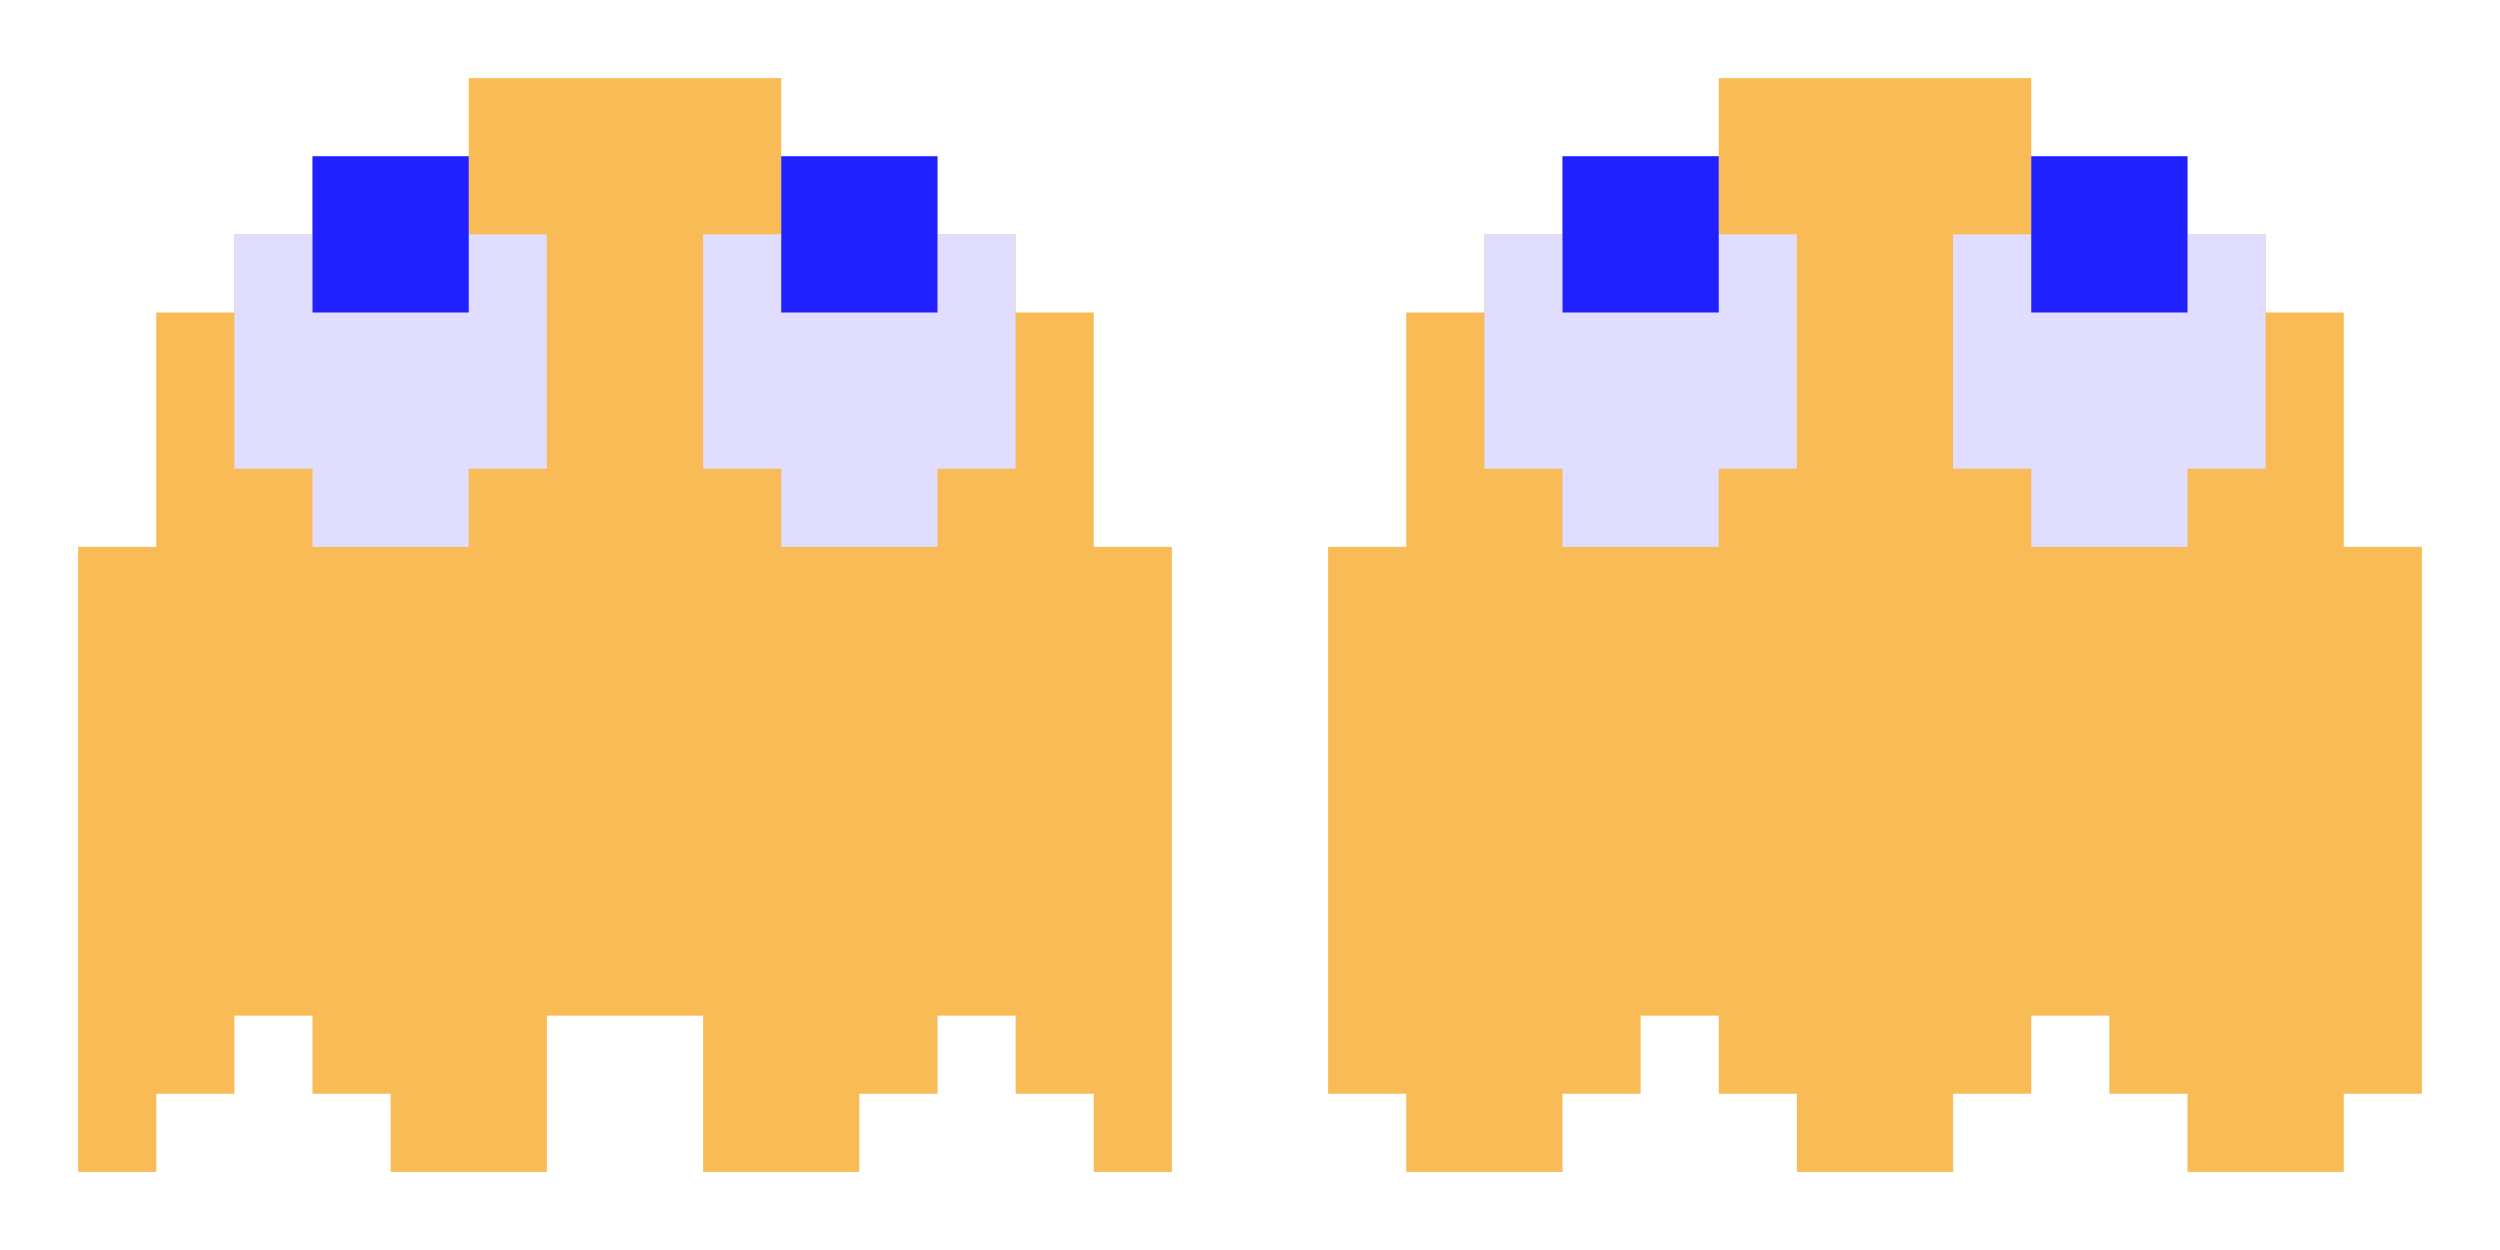
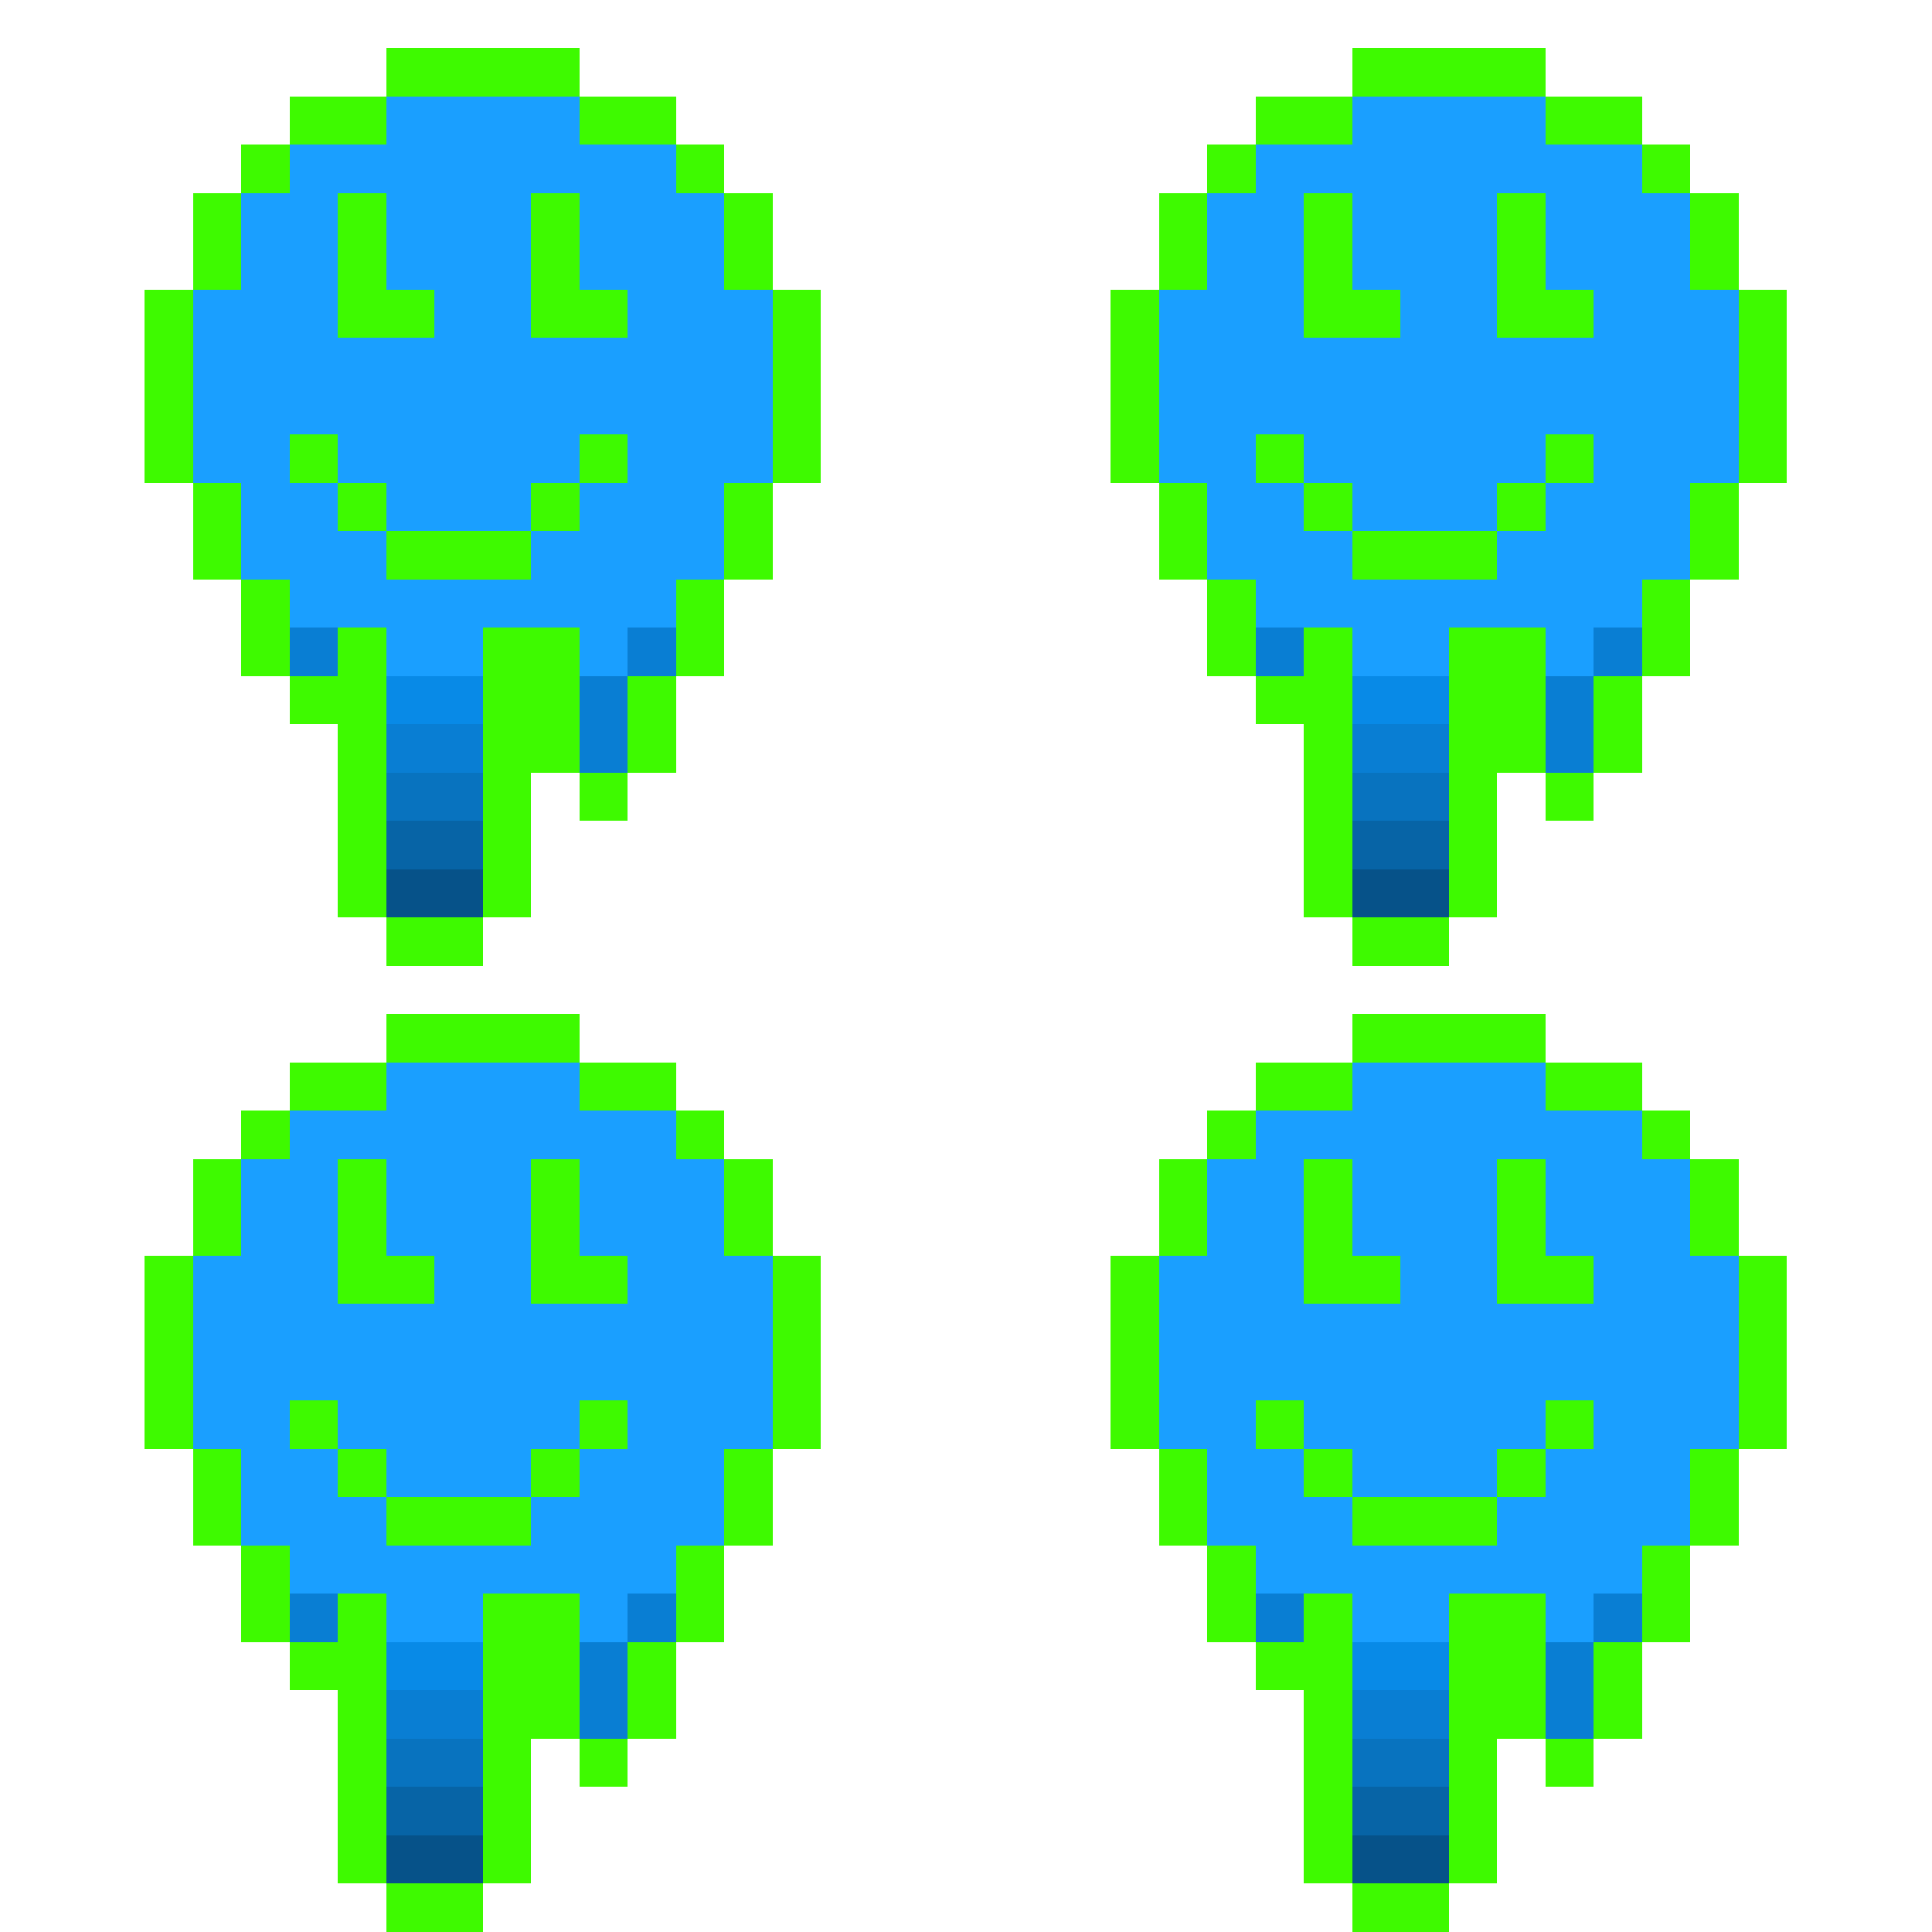
- <svg xmlns="http://www.w3.org/2000/svg" width="32" height="16" viewBox="0 0 32 16" fill="none">
-   <path d="M3 3V4H2V7H1V15H2V14H3V13H4V14H5V15H7V13H9V15H11V14H12V13H13V14H14V15H15V7H14V4H13V3H12V2H10V1H6V2H5H4V3H3Z" fill="#F8BB55" />
-   <path d="M4 6V7H6V6H7V3H6V2H4V3H3V6H4Z" fill="#E0DDFF" />
-   <path d="M4 4V2H6V4H4Z" fill="#2121FF" />
-   <path d="M10 6V7H12V6H13V3H12V2H10V3H9V6H10Z" fill="#E0DDFF" />
-   <path d="M10 4V2H12V4H10Z" fill="#2121FF" />
-   <path d="M19 3V4H18V7H17V14H18V15H20V14H21V13H22V14H23V15H25V14H26V13H27V14H28V15H30V14H31V7H30V4H29V3H28V2H26V1H22V2H21H20V3H19Z" fill="#F8BB55" />
-   <path d="M20 6V7H22V6H23V3H22V2H20V3H19V6H20Z" fill="#E0DDFF" />
-   <path d="M20 4V2H22V4H20Z" fill="#2121FF" />
-   <path d="M26 6V7H28V6H29V3H28V2H26V3H25V6H26Z" fill="#E0DDFF" />
-   <path d="M26 4V2H28V4H26Z" fill="#2121FF" />
+ <svg xmlns="http://www.w3.org/2000/svg" version="1.1" viewBox="0 0 800 800" preserveAspectRatio="xMidYMid slice">
+   <defs>
+     <pattern id="pppixelate-pattern" width="20" height="20" patternUnits="userSpaceOnUse" patternTransform="scale(20) rotate(0)" shape-rendering="crispEdges">
+       <rect width="1" height="1" x="8" y="1" fill="hsl(105, 100%, 49%)" />
+       <rect width="1" height="1" x="9" y="1" fill="hsl(105, 100%, 49%)" />
+       <rect width="1" height="1" x="10" y="1" fill="hsl(105, 100%, 49%)" />
+       <rect width="1" height="1" x="11" y="1" fill="hsl(105, 100%, 49%)" />
+       <rect width="1" height="1" x="6" y="2" fill="hsl(105, 100%, 49%)" />
+       <rect width="1" height="1" x="7" y="2" fill="hsl(105, 100%, 49%)" />
+       <rect width="1" height="1" x="8" y="2" fill="hsl(205, 100%, 55%)" />
+       <rect width="1" height="1" x="9" y="2" fill="hsl(205, 100%, 55%)" />
+       <rect width="1" height="1" x="10" y="2" fill="hsl(205, 100%, 55%)" />
+       <rect width="1" height="1" x="11" y="2" fill="hsl(205, 100%, 55%)" />
+       <rect width="1" height="1" x="12" y="2" fill="hsl(105, 100%, 49%)" />
+       <rect width="1" height="1" x="13" y="2" fill="hsl(105, 100%, 49%)" />
+       <rect width="1" height="1" x="5" y="3" fill="hsl(105, 100%, 49%)" />
+       <rect width="1" height="1" x="6" y="3" fill="hsl(205, 100%, 55%)" />
+       <rect width="1" height="1" x="7" y="3" fill="hsl(205, 100%, 55%)" />
+       <rect width="1" height="1" x="8" y="3" fill="hsl(205, 100%, 55%)" />
+       <rect width="1" height="1" x="9" y="3" fill="hsl(205, 100%, 55%)" />
+       <rect width="1" height="1" x="10" y="3" fill="hsl(205, 100%, 55%)" />
+       <rect width="1" height="1" x="11" y="3" fill="hsl(205, 100%, 55%)" />
+       <rect width="1" height="1" x="12" y="3" fill="hsl(205, 100%, 55%)" />
+       <rect width="1" height="1" x="13" y="3" fill="hsl(205, 100%, 55%)" />
+       <rect width="1" height="1" x="14" y="3" fill="hsl(105, 100%, 49%)" />
+       <rect width="1" height="1" x="4" y="4" fill="hsl(105, 100%, 49%)" />
+       <rect width="1" height="1" x="5" y="4" fill="hsl(205, 100%, 55%)" />
+       <rect width="1" height="1" x="6" y="4" fill="hsl(205, 100%, 55%)" />
+       <rect width="1" height="1" x="7" y="4" fill="hsl(105, 100%, 49%)" />
+       <rect width="1" height="1" x="8" y="4" fill="hsl(205, 100%, 55%)" />
+       <rect width="1" height="1" x="9" y="4" fill="hsl(205, 100%, 55%)" />
+       <rect width="1" height="1" x="10" y="4" fill="hsl(205, 100%, 55%)" />
+       <rect width="1" height="1" x="11" y="4" fill="hsl(105, 100%, 49%)" />
+       <rect width="1" height="1" x="12" y="4" fill="hsl(205, 100%, 55%)" />
+       <rect width="1" height="1" x="13" y="4" fill="hsl(205, 100%, 55%)" />
+       <rect width="1" height="1" x="14" y="4" fill="hsl(205, 100%, 55%)" />
+       <rect width="1" height="1" x="15" y="4" fill="hsl(105, 100%, 49%)" />
+       <rect width="1" height="1" x="4" y="5" fill="hsl(105, 100%, 49%)" />
+       <rect width="1" height="1" x="5" y="5" fill="hsl(205, 100%, 55%)" />
+       <rect width="1" height="1" x="6" y="5" fill="hsl(205, 100%, 55%)" />
+       <rect width="1" height="1" x="7" y="5" fill="hsl(105, 100%, 49%)" />
+       <rect width="1" height="1" x="8" y="5" fill="hsl(205, 100%, 55%)" />
+       <rect width="1" height="1" x="9" y="5" fill="hsl(205, 100%, 55%)" />
+       <rect width="1" height="1" x="10" y="5" fill="hsl(205, 100%, 55%)" />
+       <rect width="1" height="1" x="11" y="5" fill="hsl(105, 100%, 49%)" />
+       <rect width="1" height="1" x="12" y="5" fill="hsl(205, 100%, 55%)" />
+       <rect width="1" height="1" x="13" y="5" fill="hsl(205, 100%, 55%)" />
+       <rect width="1" height="1" x="14" y="5" fill="hsl(205, 100%, 55%)" />
+       <rect width="1" height="1" x="15" y="5" fill="hsl(105, 100%, 49%)" />
+       <rect width="1" height="1" x="3" y="6" fill="hsl(105, 100%, 49%)" />
+       <rect width="1" height="1" x="4" y="6" fill="hsl(205, 100%, 55%)" />
+       <rect width="1" height="1" x="5" y="6" fill="hsl(205, 100%, 55%)" />
+       <rect width="1" height="1" x="6" y="6" fill="hsl(205, 100%, 55%)" />
+       <rect width="1" height="1" x="7" y="6" fill="hsl(105, 100%, 49%)" />
+       <rect width="1" height="1" x="8" y="6" fill="hsl(105, 100%, 49%)" />
+       <rect width="1" height="1" x="9" y="6" fill="hsl(205, 100%, 55%)" />
+       <rect width="1" height="1" x="10" y="6" fill="hsl(205, 100%, 55%)" />
+       <rect width="1" height="1" x="11" y="6" fill="hsl(105, 100%, 49%)" />
+       <rect width="1" height="1" x="12" y="6" fill="hsl(105, 100%, 49%)" />
+       <rect width="1" height="1" x="13" y="6" fill="hsl(205, 100%, 55%)" />
+       <rect width="1" height="1" x="14" y="6" fill="hsl(205, 100%, 55%)" />
+       <rect width="1" height="1" x="15" y="6" fill="hsl(205, 100%, 55%)" />
+       <rect width="1" height="1" x="16" y="6" fill="hsl(105, 100%, 49%)" />
+       <rect width="1" height="1" x="3" y="7" fill="hsl(105, 100%, 49%)" />
+       <rect width="1" height="1" x="4" y="7" fill="hsl(205, 100%, 55%)" />
+       <rect width="1" height="1" x="5" y="7" fill="hsl(205, 100%, 55%)" />
+       <rect width="1" height="1" x="6" y="7" fill="hsl(205, 100%, 55%)" />
+       <rect width="1" height="1" x="7" y="7" fill="hsl(205, 100%, 55%)" />
+       <rect width="1" height="1" x="8" y="7" fill="hsl(205, 100%, 55%)" />
+       <rect width="1" height="1" x="9" y="7" fill="hsl(205, 100%, 55%)" />
+       <rect width="1" height="1" x="10" y="7" fill="hsl(205, 100%, 55%)" />
+       <rect width="1" height="1" x="11" y="7" fill="hsl(205, 100%, 55%)" />
+       <rect width="1" height="1" x="12" y="7" fill="hsl(205, 100%, 55%)" />
+       <rect width="1" height="1" x="13" y="7" fill="hsl(205, 100%, 55%)" />
+       <rect width="1" height="1" x="14" y="7" fill="hsl(205, 100%, 55%)" />
+       <rect width="1" height="1" x="15" y="7" fill="hsl(205, 100%, 55%)" />
+       <rect width="1" height="1" x="16" y="7" fill="hsl(105, 100%, 49%)" />
+       <rect width="1" height="1" x="3" y="8" fill="hsl(105, 100%, 49%)" />
+       <rect width="1" height="1" x="4" y="8" fill="hsl(205, 100%, 55%)" />
+       <rect width="1" height="1" x="5" y="8" fill="hsl(205, 100%, 55%)" />
+       <rect width="1" height="1" x="6" y="8" fill="hsl(205, 100%, 55%)" />
+       <rect width="1" height="1" x="7" y="8" fill="hsl(205, 100%, 55%)" />
+       <rect width="1" height="1" x="8" y="8" fill="hsl(205, 100%, 55%)" />
+       <rect width="1" height="1" x="9" y="8" fill="hsl(205, 100%, 55%)" />
+       <rect width="1" height="1" x="10" y="8" fill="hsl(205, 100%, 55%)" />
+       <rect width="1" height="1" x="11" y="8" fill="hsl(205, 100%, 55%)" />
+       <rect width="1" height="1" x="12" y="8" fill="hsl(205, 100%, 55%)" />
+       <rect width="1" height="1" x="13" y="8" fill="hsl(205, 100%, 55%)" />
+       <rect width="1" height="1" x="14" y="8" fill="hsl(205, 100%, 55%)" />
+       <rect width="1" height="1" x="15" y="8" fill="hsl(205, 100%, 55%)" />
+       <rect width="1" height="1" x="16" y="8" fill="hsl(105, 100%, 49%)" />
+       <rect width="1" height="1" x="3" y="9" fill="hsl(105, 100%, 49%)" />
+       <rect width="1" height="1" x="4" y="9" fill="hsl(205, 100%, 55%)" />
+       <rect width="1" height="1" x="5" y="9" fill="hsl(205, 100%, 55%)" />
+       <rect width="1" height="1" x="6" y="9" fill="hsl(105, 100%, 49%)" />
+       <rect width="1" height="1" x="7" y="9" fill="hsl(205, 100%, 55%)" />
+       <rect width="1" height="1" x="8" y="9" fill="hsl(205, 100%, 55%)" />
+       <rect width="1" height="1" x="9" y="9" fill="hsl(205, 100%, 55%)" />
+       <rect width="1" height="1" x="10" y="9" fill="hsl(205, 100%, 55%)" />
+       <rect width="1" height="1" x="11" y="9" fill="hsl(205, 100%, 55%)" />
+       <rect width="1" height="1" x="12" y="9" fill="hsl(105, 100%, 49%)" />
+       <rect width="1" height="1" x="13" y="9" fill="hsl(205, 100%, 55%)" />
+       <rect width="1" height="1" x="14" y="9" fill="hsl(205, 100%, 55%)" />
+       <rect width="1" height="1" x="15" y="9" fill="hsl(205, 100%, 55%)" />
+       <rect width="1" height="1" x="16" y="9" fill="hsl(105, 100%, 49%)" />
+       <rect width="1" height="1" x="4" y="10" fill="hsl(105, 100%, 49%)" />
+       <rect width="1" height="1" x="5" y="10" fill="hsl(205, 100%, 55%)" />
+       <rect width="1" height="1" x="6" y="10" fill="hsl(205, 100%, 55%)" />
+       <rect width="1" height="1" x="7" y="10" fill="hsl(105, 100%, 49%)" />
+       <rect width="1" height="1" x="8" y="10" fill="hsl(205, 100%, 55%)" />
+       <rect width="1" height="1" x="9" y="10" fill="hsl(205, 100%, 55%)" />
+       <rect width="1" height="1" x="10" y="10" fill="hsl(205, 100%, 55%)" />
+       <rect width="1" height="1" x="11" y="10" fill="hsl(105, 100%, 49%)" />
+       <rect width="1" height="1" x="12" y="10" fill="hsl(205, 100%, 55%)" />
+       <rect width="1" height="1" x="13" y="10" fill="hsl(205, 100%, 55%)" />
+       <rect width="1" height="1" x="14" y="10" fill="hsl(205, 100%, 55%)" />
+       <rect width="1" height="1" x="15" y="10" fill="hsl(105, 100%, 49%)" />
+       <rect width="1" height="1" x="4" y="11" fill="hsl(105, 100%, 49%)" />
+       <rect width="1" height="1" x="5" y="11" fill="hsl(205, 100%, 55%)" />
+       <rect width="1" height="1" x="6" y="11" fill="hsl(205, 100%, 55%)" />
+       <rect width="1" height="1" x="7" y="11" fill="hsl(205, 100%, 55%)" />
+       <rect width="1" height="1" x="8" y="11" fill="hsl(105, 100%, 49%)" />
+       <rect width="1" height="1" x="9" y="11" fill="hsl(105, 100%, 49%)" />
+       <rect width="1" height="1" x="10" y="11" fill="hsl(105, 100%, 49%)" />
+       <rect width="1" height="1" x="11" y="11" fill="hsl(205, 100%, 55%)" />
+       <rect width="1" height="1" x="12" y="11" fill="hsl(205, 100%, 55%)" />
+       <rect width="1" height="1" x="13" y="11" fill="hsl(205, 100%, 55%)" />
+       <rect width="1" height="1" x="14" y="11" fill="hsl(205, 100%, 55%)" />
+       <rect width="1" height="1" x="15" y="11" fill="hsl(105, 100%, 49%)" />
+       <rect width="1" height="1" x="5" y="12" fill="hsl(105, 100%, 49%)" />
+       <rect width="1" height="1" x="6" y="12" fill="hsl(205, 100%, 55%)" />
+       <rect width="1" height="1" x="7" y="12" fill="hsl(205, 100%, 55%)" />
+       <rect width="1" height="1" x="8" y="12" fill="hsl(205, 100%, 55%)" />
+       <rect width="1" height="1" x="9" y="12" fill="hsl(205, 100%, 55%)" />
+       <rect width="1" height="1" x="10" y="12" fill="hsl(205, 100%, 55%)" />
+       <rect width="1" height="1" x="11" y="12" fill="hsl(205, 100%, 55%)" />
+       <rect width="1" height="1" x="12" y="12" fill="hsl(205, 100%, 55%)" />
+       <rect width="1" height="1" x="13" y="12" fill="hsl(205, 100%, 55%)" />
+       <rect width="1" height="1" x="14" y="12" fill="hsl(105, 100%, 49%)" />
+       <rect width="1" height="1" x="5" y="13" fill="hsl(105, 100%, 49%)" />
+       <rect width="1" height="1" x="6" y="13" fill="hsl(205, 92%, 43%)" />
+       <rect width="1" height="1" x="7" y="13" fill="hsl(105, 100%, 49%)" />
+       <rect width="1" height="1" x="8" y="13" fill="hsl(205, 100%, 55%)" />
+       <rect width="1" height="1" x="9" y="13" fill="hsl(205, 100%, 55%)" />
+       <rect width="1" height="1" x="10" y="13" fill="hsl(105, 100%, 49%)" />
+       <rect width="1" height="1" x="11" y="13" fill="hsl(105, 100%, 49%)" />
+       <rect width="1" height="1" x="12" y="13" fill="hsl(205, 100%, 55%)" />
+       <rect width="1" height="1" x="13" y="13" fill="hsl(205, 92%, 43%)" />
+       <rect width="1" height="1" x="14" y="13" fill="hsl(105, 100%, 49%)" />
+       <rect width="1" height="1" x="6" y="14" fill="hsl(105, 100%, 49%)" />
+       <rect width="1" height="1" x="7" y="14" fill="hsl(105, 100%, 49%)" />
+       <rect width="1" height="1" x="8" y="14" fill="hsl(205, 93%, 47%)" />
+       <rect width="1" height="1" x="9" y="14" fill="hsl(205, 93%, 47%)" />
+       <rect width="1" height="1" x="10" y="14" fill="hsl(105, 100%, 49%)" />
+       <rect width="1" height="1" x="11" y="14" fill="hsl(105, 100%, 49%)" />
+       <rect width="1" height="1" x="12" y="14" fill="hsl(205, 92%, 43%)" />
+       <rect width="1" height="1" x="13" y="14" fill="hsl(105, 100%, 49%)" />
+       <rect width="1" height="1" x="7" y="15" fill="hsl(105, 100%, 49%)" />
+       <rect width="1" height="1" x="8" y="15" fill="hsl(205, 92%, 43%)" />
+       <rect width="1" height="1" x="9" y="15" fill="hsl(205, 92%, 43%)" />
+       <rect width="1" height="1" x="10" y="15" fill="hsl(105, 100%, 49%)" />
+       <rect width="1" height="1" x="11" y="15" fill="hsl(105, 100%, 49%)" />
+       <rect width="1" height="1" x="12" y="15" fill="hsl(205, 92%, 43%)" />
+       <rect width="1" height="1" x="13" y="15" fill="hsl(105, 100%, 49%)" />
+       <rect width="1" height="1" x="7" y="16" fill="hsl(105, 100%, 49%)" />
+       <rect width="1" height="1" x="8" y="16" fill="hsl(205, 92%, 39%)" />
+       <rect width="1" height="1" x="9" y="16" fill="hsl(205, 92%, 39%)" />
+       <rect width="1" height="1" x="10" y="16" fill="hsl(105, 100%, 49%)" />
+       <rect width="1" height="1" x="12" y="16" fill="hsl(105, 100%, 49%)" />
+       <rect width="1" height="1" x="7" y="17" fill="hsl(105, 100%, 49%)" />
+       <rect width="1" height="1" x="8" y="17" fill="hsl(205, 92%, 34%)" />
+       <rect width="1" height="1" x="9" y="17" fill="hsl(205, 92%, 34%)" />
+       <rect width="1" height="1" x="10" y="17" fill="hsl(105, 100%, 49%)" />
+       <rect width="1" height="1" x="7" y="18" fill="hsl(105, 100%, 49%)" />
+       <rect width="1" height="1" x="8" y="18" fill="hsl(205, 92%, 28%)" />
+       <rect width="1" height="1" x="9" y="18" fill="hsl(205, 92%, 28%)" />
+       <rect width="1" height="1" x="10" y="18" fill="hsl(105, 100%, 49%)" />
+       <rect width="1" height="1" x="8" y="19" fill="hsl(105, 100%, 49%)" />
+       <rect width="1" height="1" x="9" y="19" fill="hsl(105, 100%, 49%)" />
+     </pattern>
+   </defs>
+   <rect width="100%" height="100%" fill="url(#pppixelate-pattern)" />
</svg>
